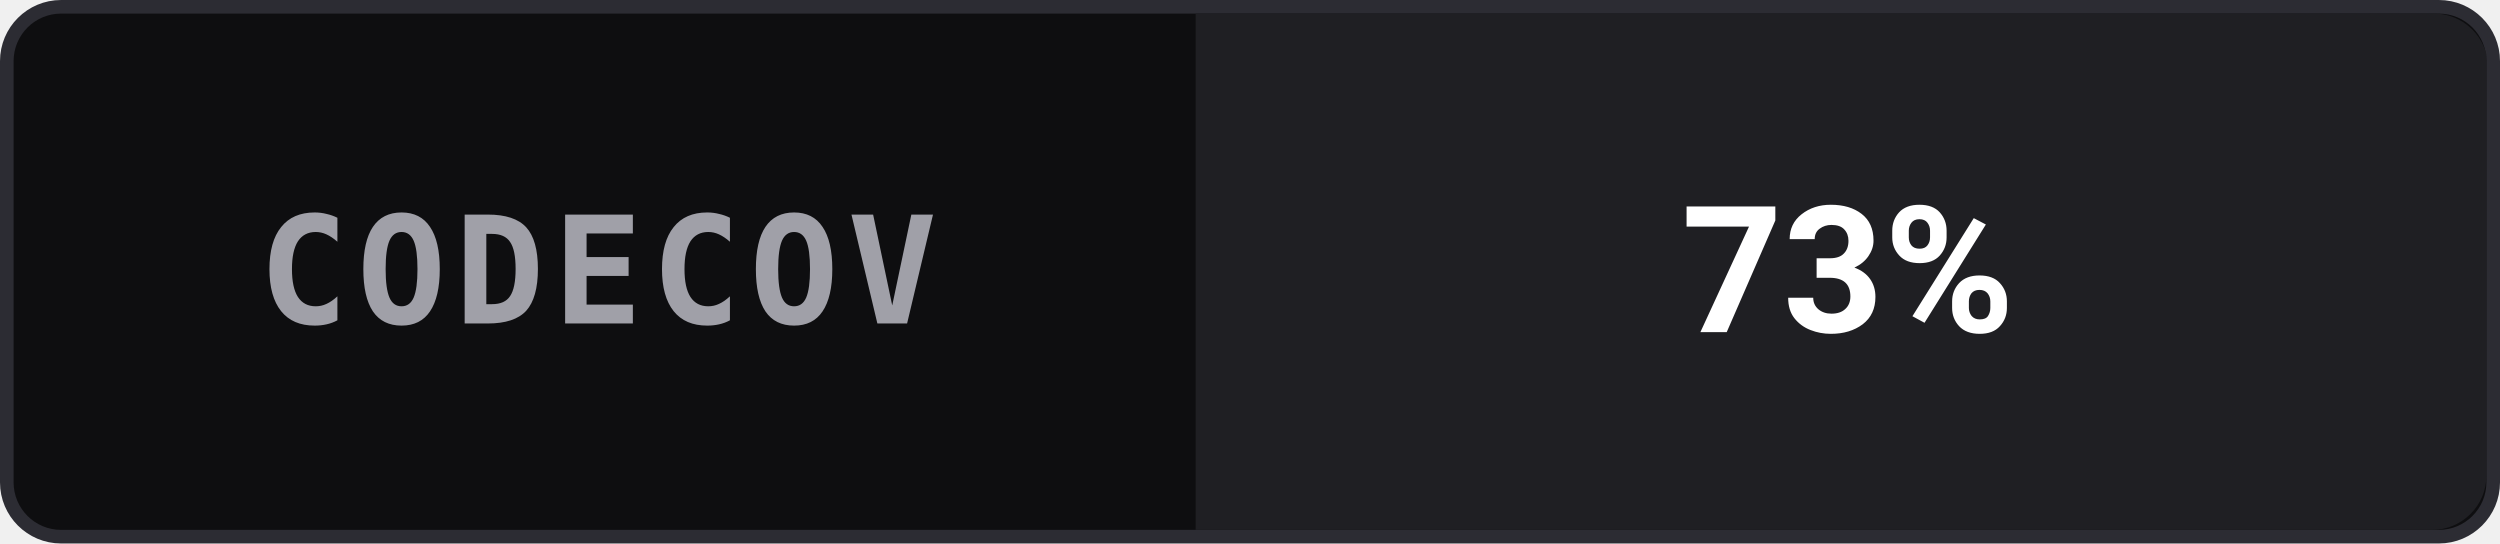
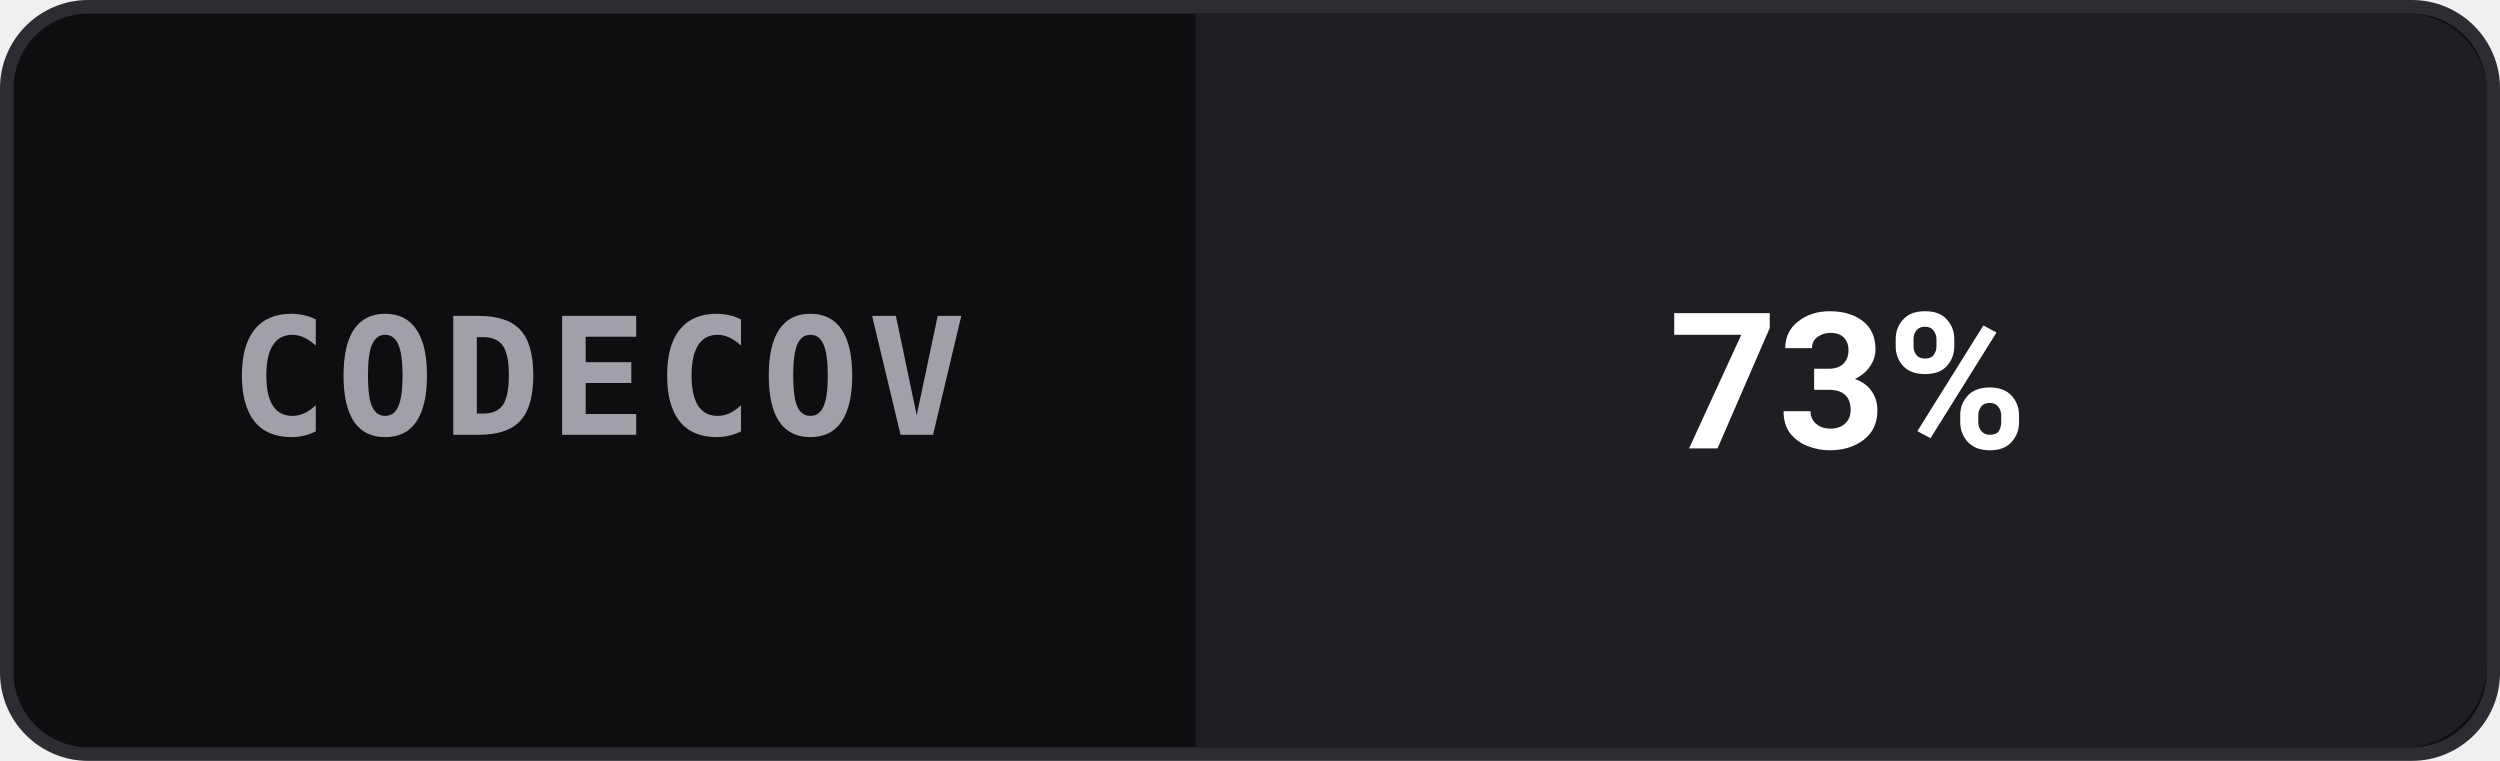
- <svg xmlns="http://www.w3.org/2000/svg" height="auto" aria-label="CODECOV — 73%" viewBox="0 0 184 40">
-   <rect width="183" height="39" x=".5" y=".5" fill="#0e0e10" stroke="#2c2c33" rx="4" />
-   <path fill="#1f1f23" d="M88 1h91a4 4 0 0 1 4 3v31a4 4 0 0 1-4 4H88Z" />
-   <text x="44" y="20" fill="#a0a0a8" dominant-baseline="central" font-family="ui-monospace, SFMono-Regular, Menlo, Consolas, monospace" font-size="11" font-weight="700" letter-spacing=".6" text-anchor="middle">CODECOV</text>
-   <text x="136" y="20" fill="#fff" dominant-baseline="central" font-family="-apple-system, BlinkMacSystemFont, &quot;Segoe UI&quot;, Roboto, Helvetica, Arial, sans-serif" font-size="13" font-weight="700" text-anchor="middle">73%</text>
+ <svg xmlns="http://www.w3.org/2000/svg" height="auto" aria-label="CODECOV — 73%" viewBox="0 0 184 56">
+   <rect width="183" height="55" x=".5" y=".5" fill="#0e0e10" stroke="#2c2c33" rx="6" />
+   <path fill="#1f1f23" d="M88 1h89a6 6 0 0 1 6 5v43a6 6 0 0 1-6 6H88Z" />
+   <text x="44" y="32" fill="#a0a0a8" font-family="ui-monospace, SFMono-Regular, Menlo, Consolas, monospace" font-size="12" font-weight="700" letter-spacing=".6" text-anchor="middle">CODECOV</text>
+   <text x="136" y="33" fill="#fff" font-family="-apple-system, BlinkMacSystemFont, &quot;Segoe UI&quot;, Roboto, Helvetica, Arial, sans-serif" font-size="14" font-weight="700" text-anchor="middle">73%</text>
</svg>
